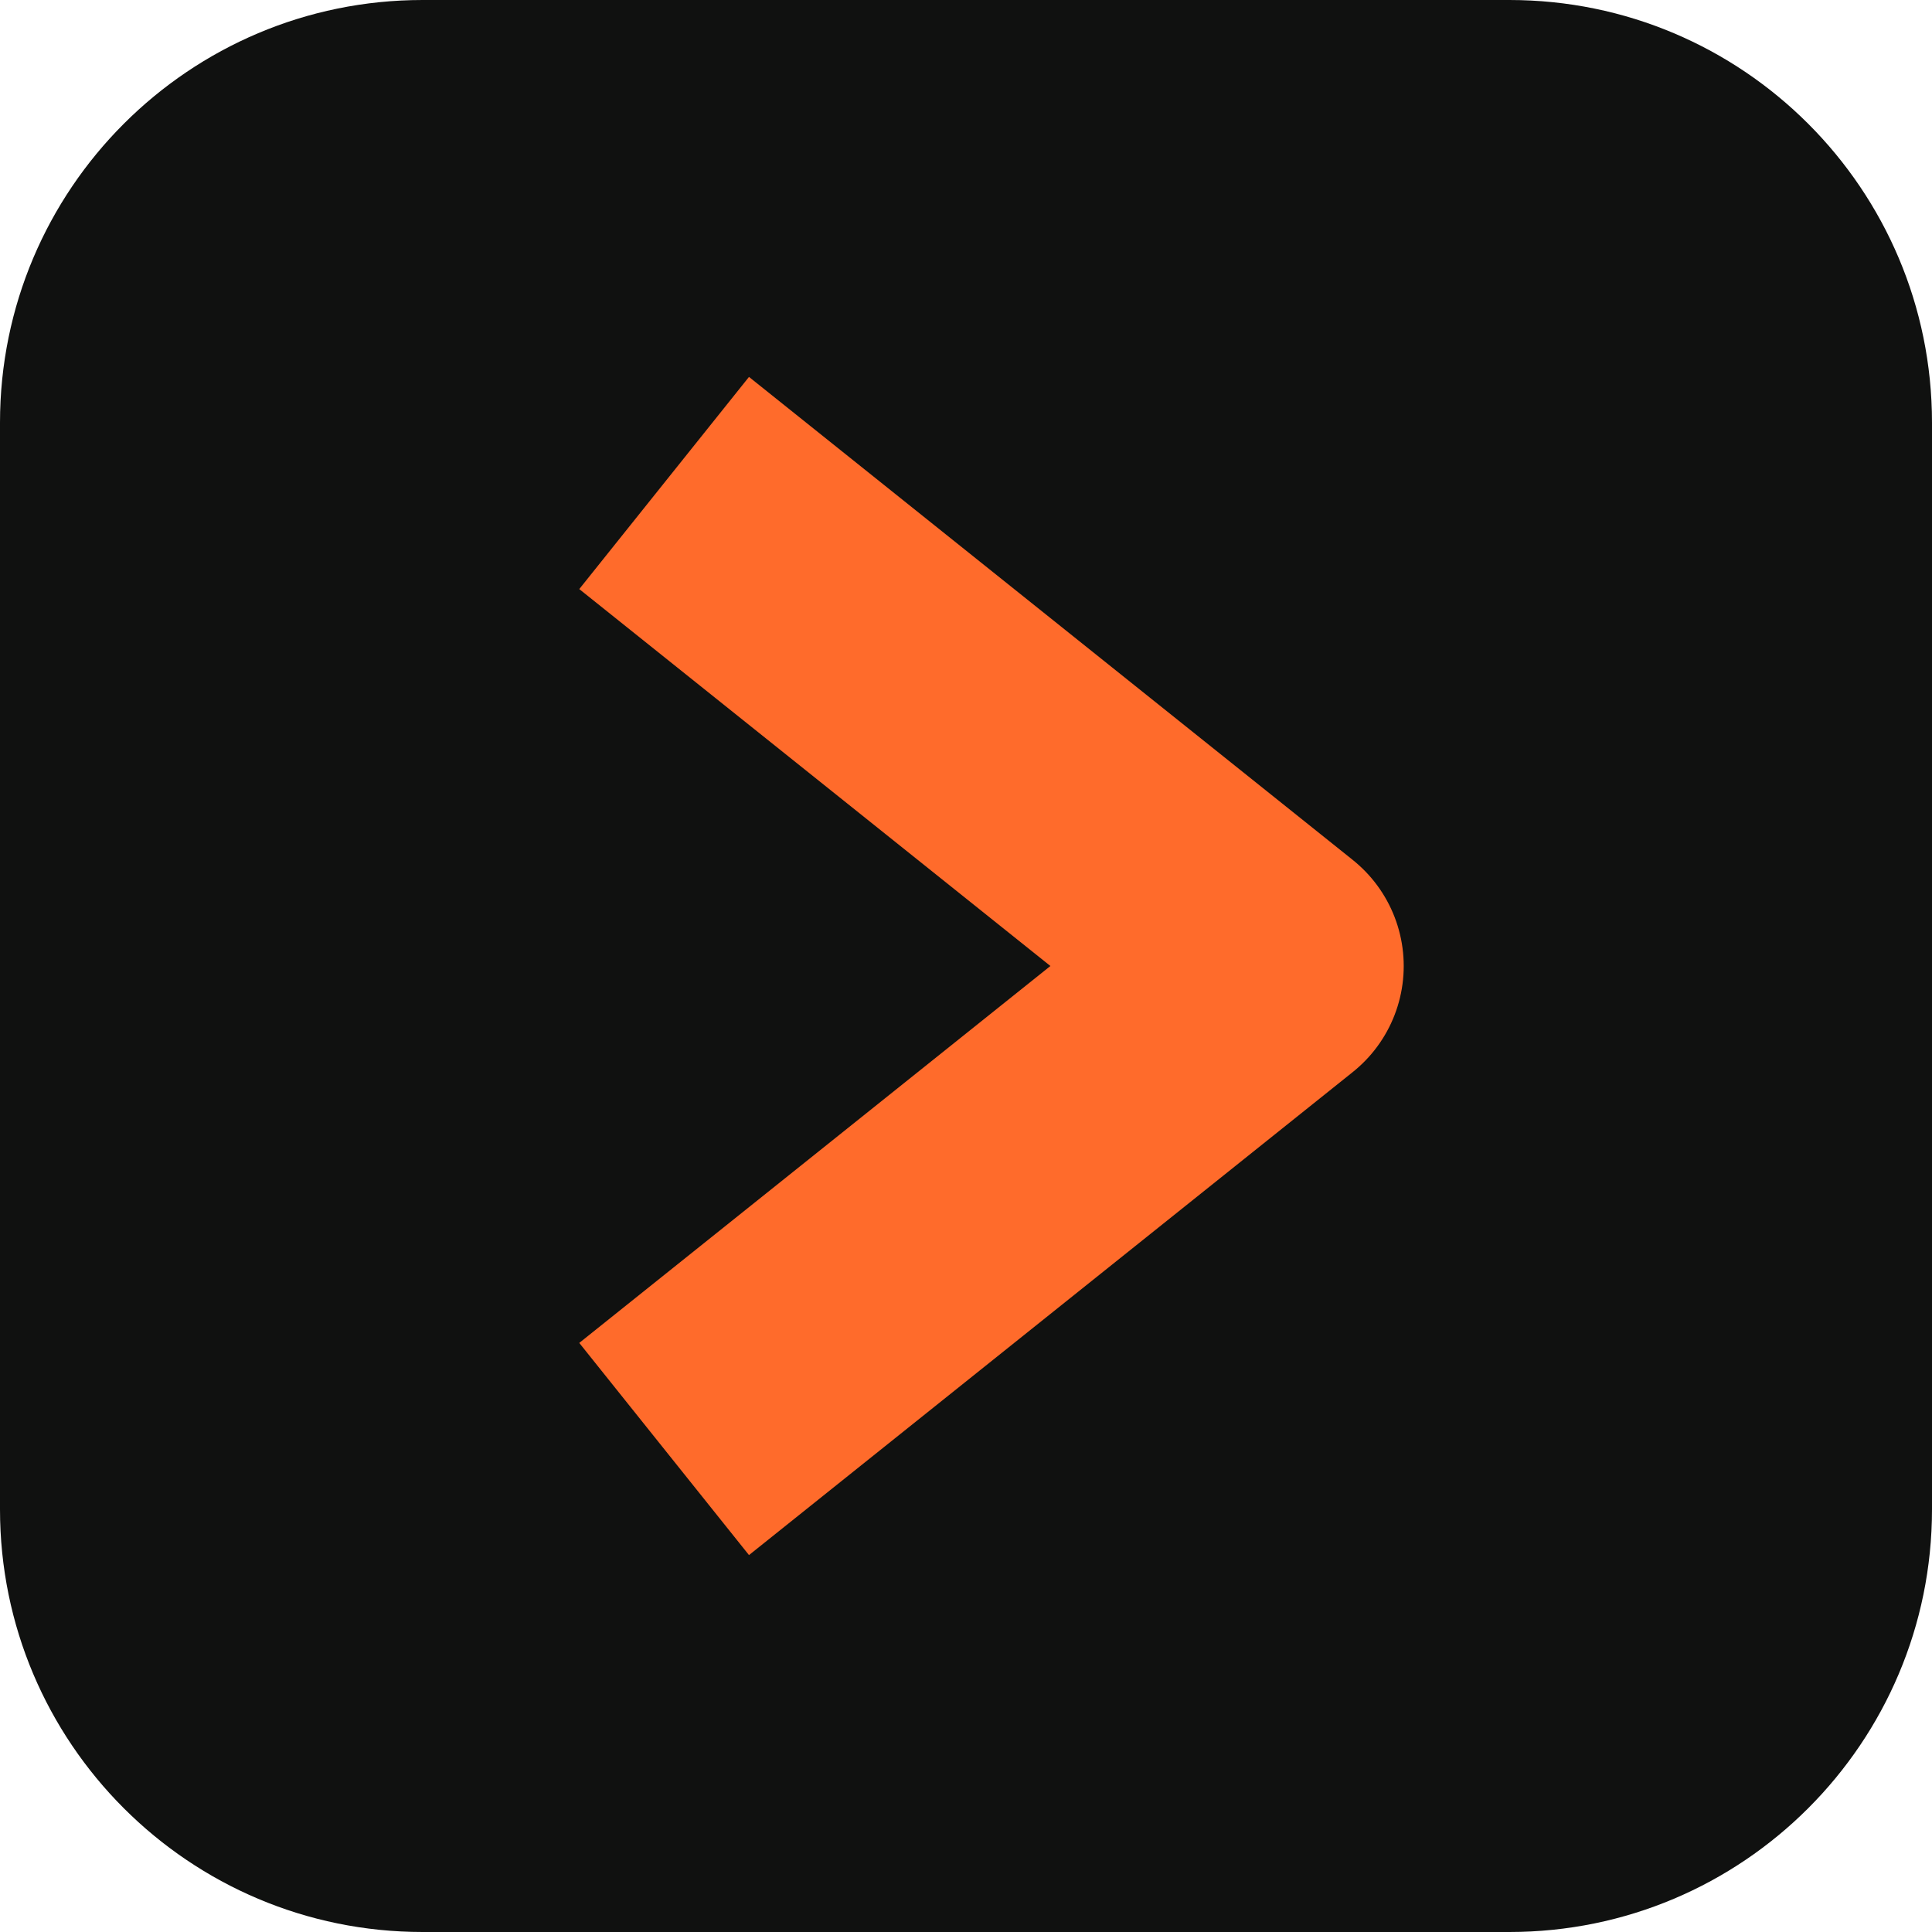
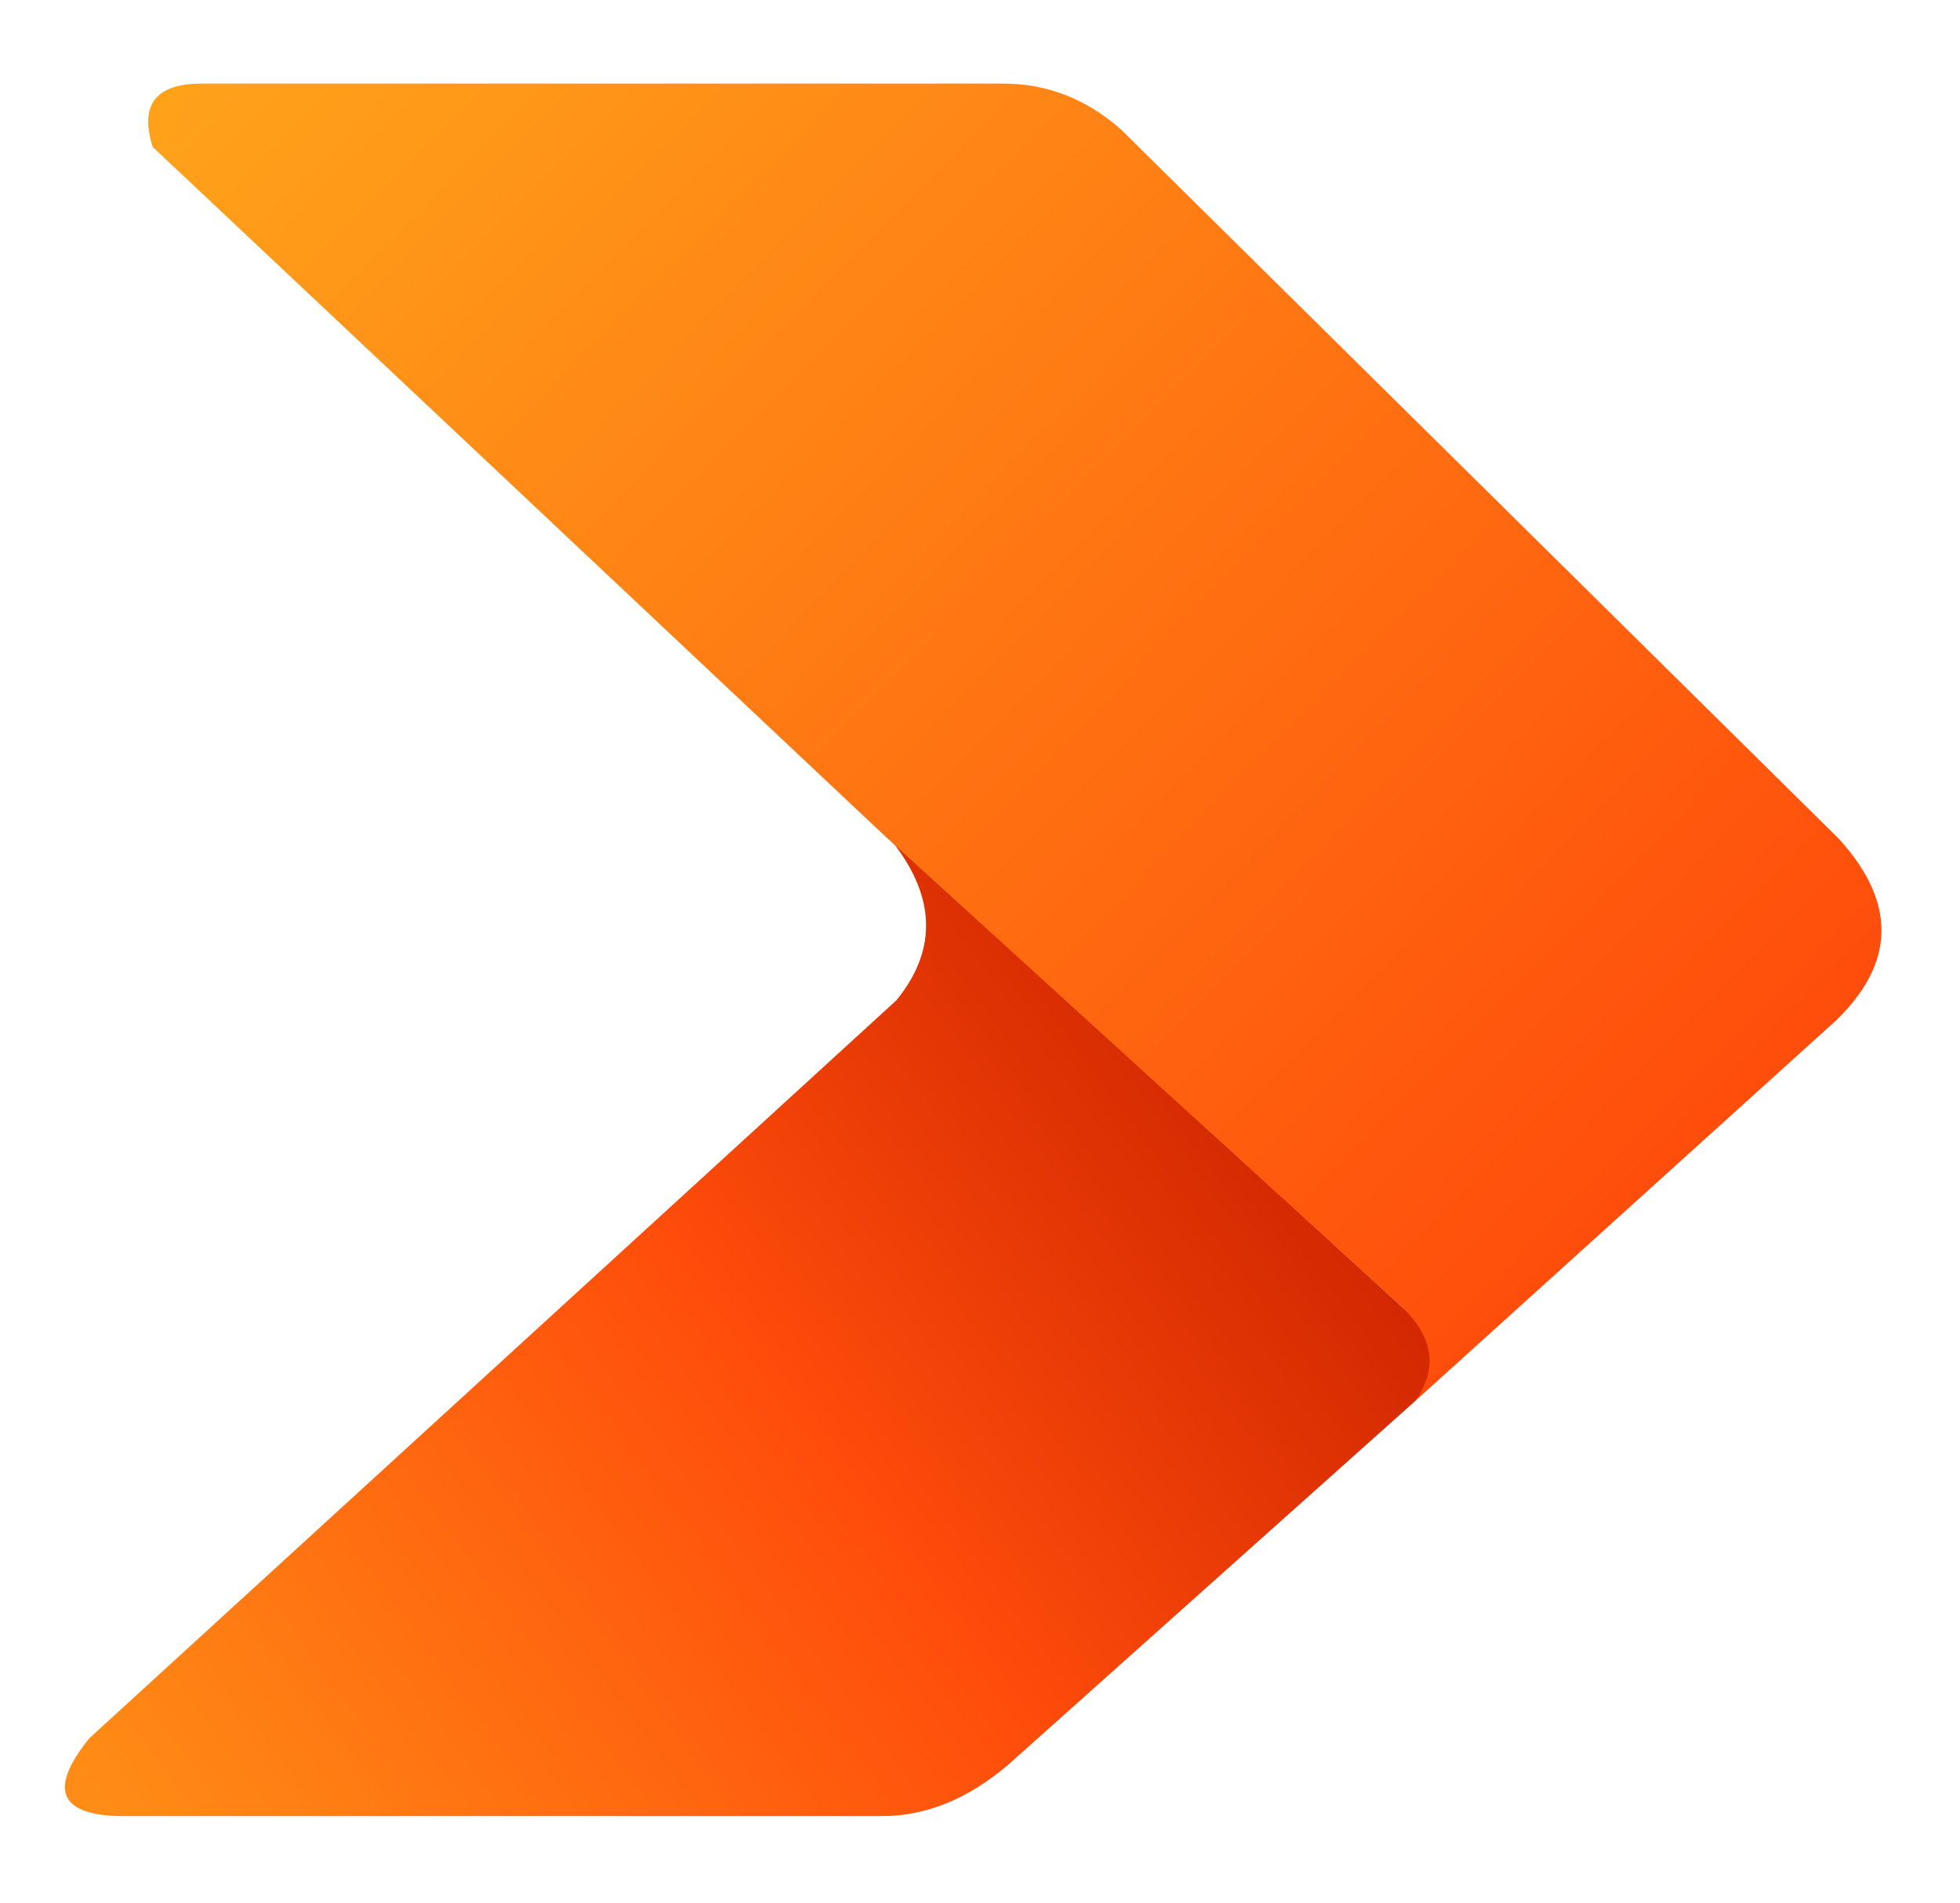
- <svg xmlns="http://www.w3.org/2000/svg" viewBox="0 0 64 64">
-   <rect width="64" height="64" rx="14" fill="#101110" />
-   <path d="M22 16l20 16-20 16" fill="none" stroke="#ff6b2b" stroke-width="9" stroke-linejoin="round" />
+ <svg xmlns="http://www.w3.org/2000/svg" viewBox="430 160 680 660">
+   <defs>
+     <linearGradient id="upper" x1="500" y1="189" x2="960" y2="640" gradientUnits="userSpaceOnUse">
+       <stop stop-color="#ffa21a" />
+       <stop offset="1" stop-color="#ff4b0b" />
+     </linearGradient>
+     <linearGradient id="lower" x1="470" y1="790" x2="865" y2="500" gradientUnits="userSpaceOnUse">
+       <stop stop-color="#ff8c16" />
+       <stop offset=".55" stop-color="#ff4d0b" />
+       <stop offset="1" stop-color="#cd2300" />
+     </linearGradient>
+   </defs>
+   <path d="M738 450Q763 480 741 507L461 763Q440 789 471 790H736Q759 790 780 772L921 646Q935 630 916 613Z" fill="url(#lower)" />
+   <path d="M500 189Q476 189 483 211L737 450L916 613Q933 629 921 646L1067 514Q1098 484 1068 451L819 205Q801 189 778 189Z" fill="url(#upper)" />
</svg>
